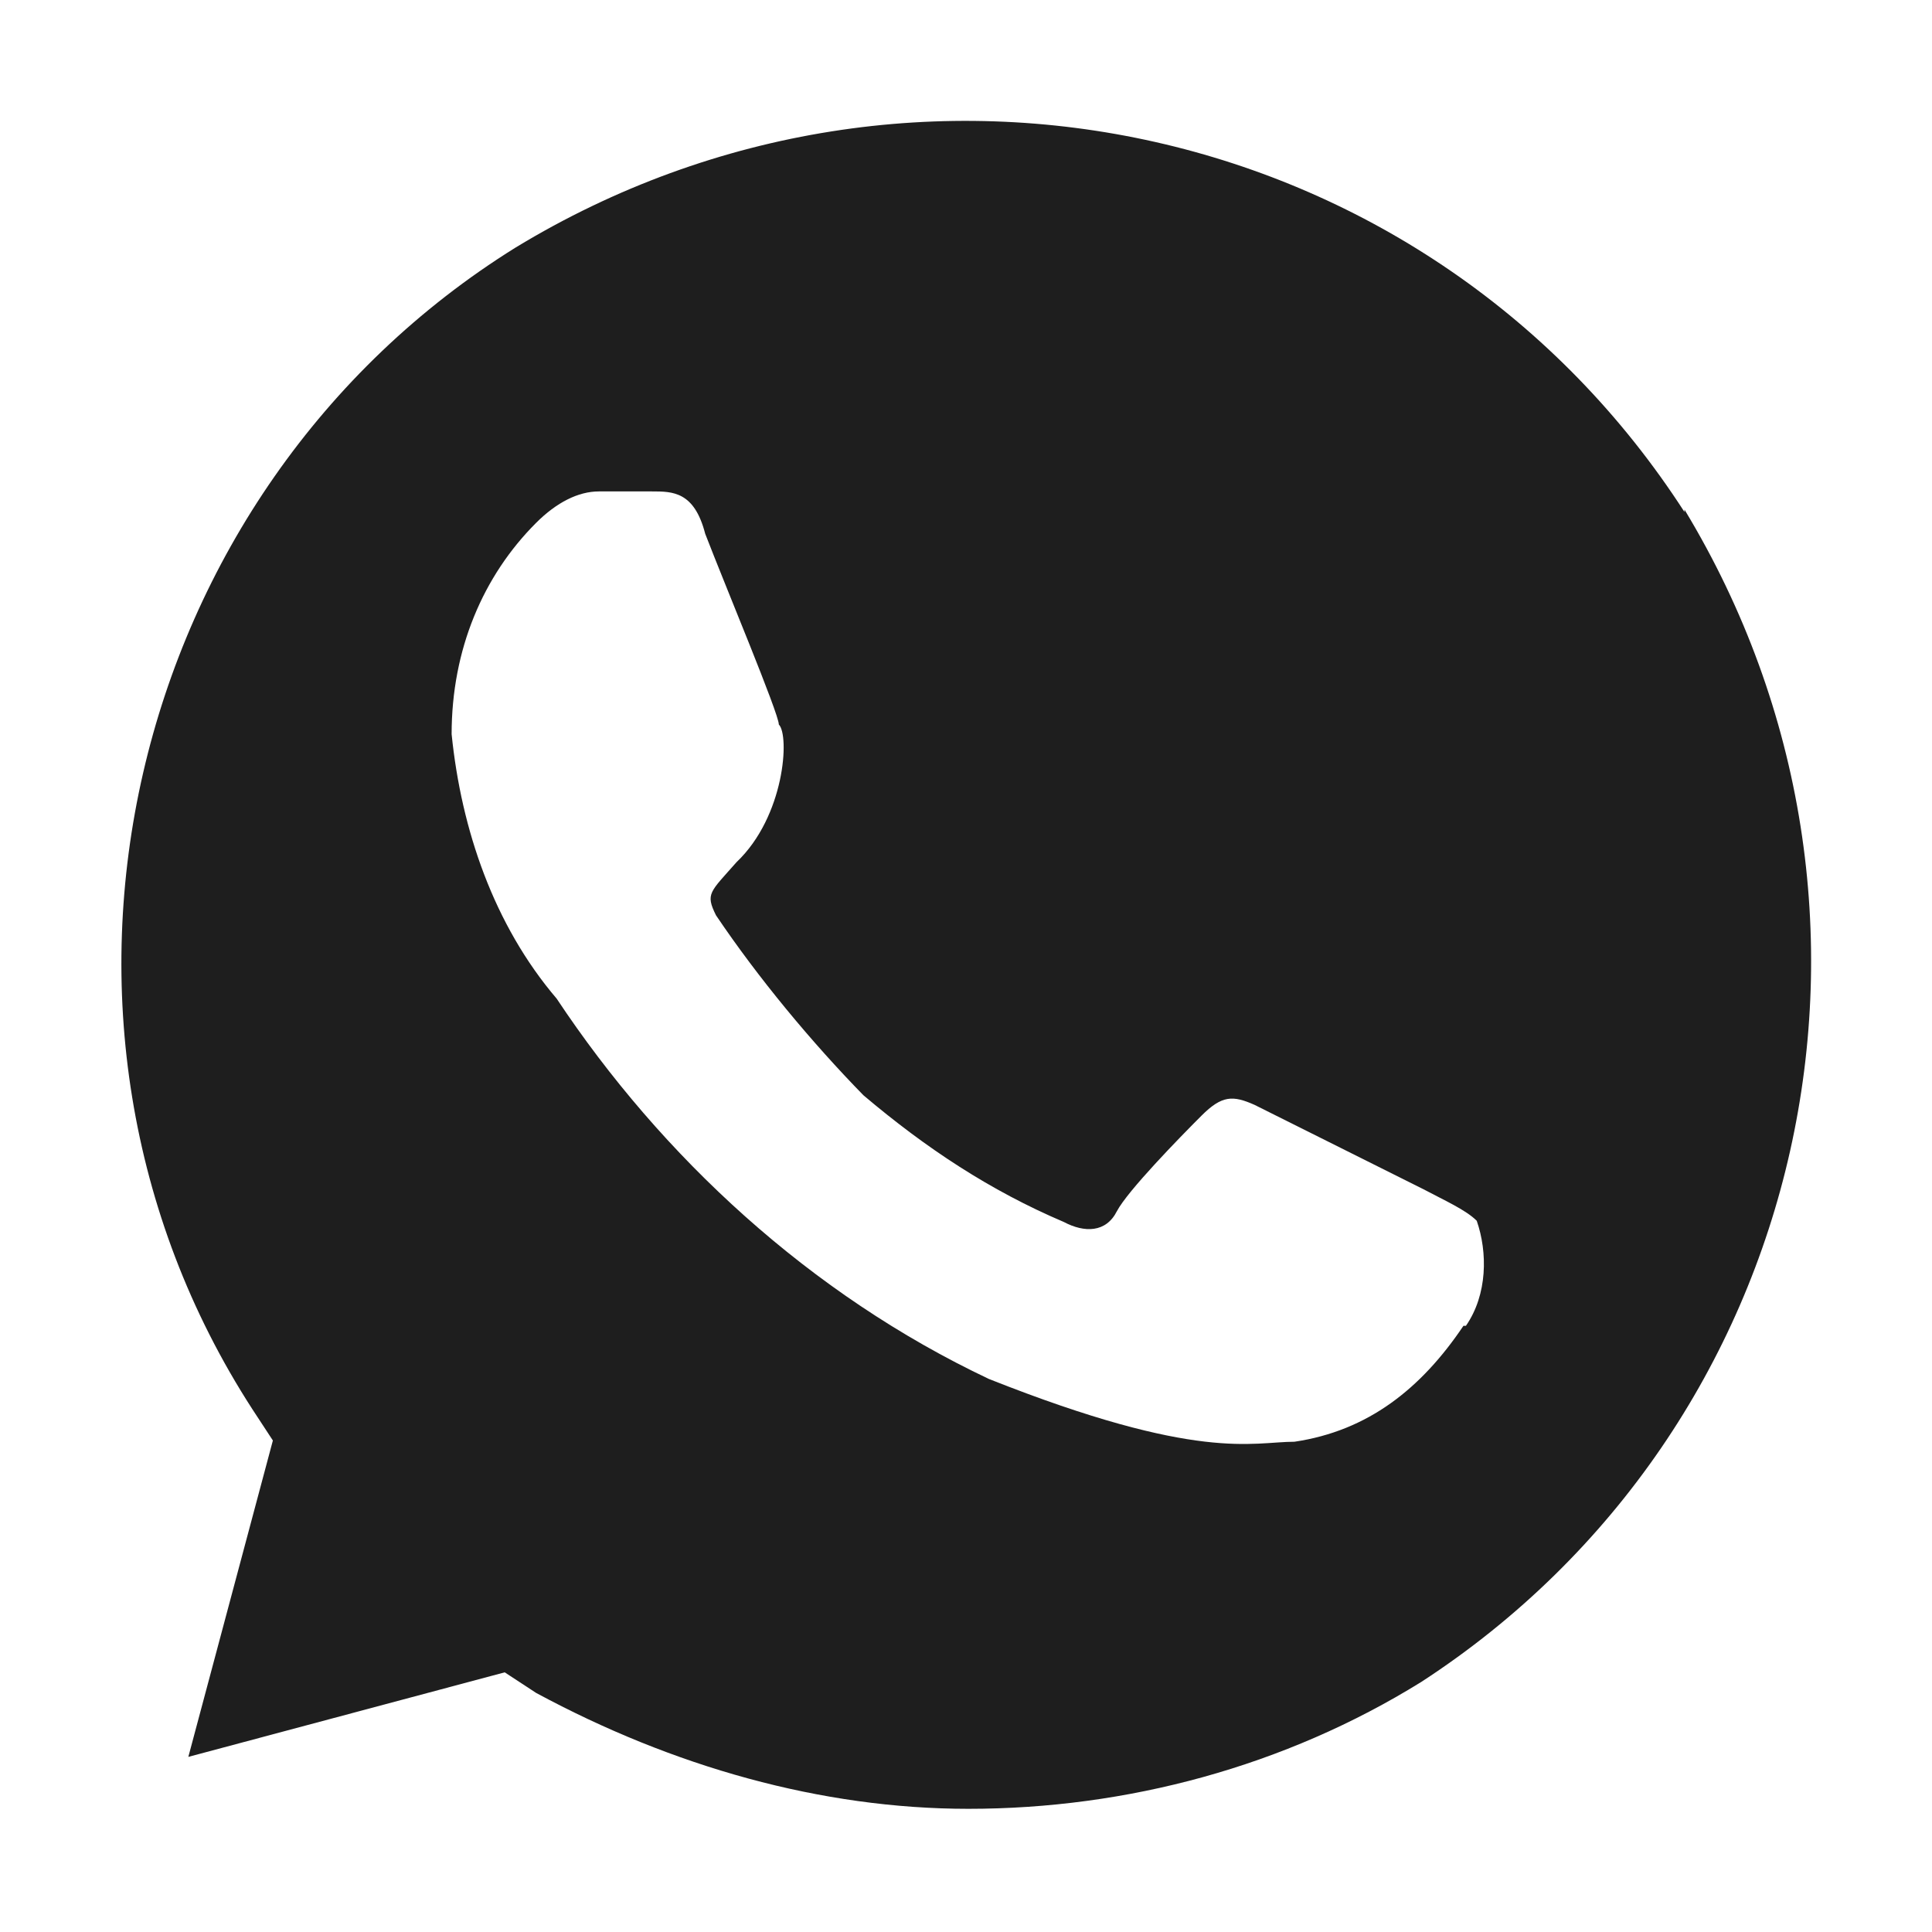
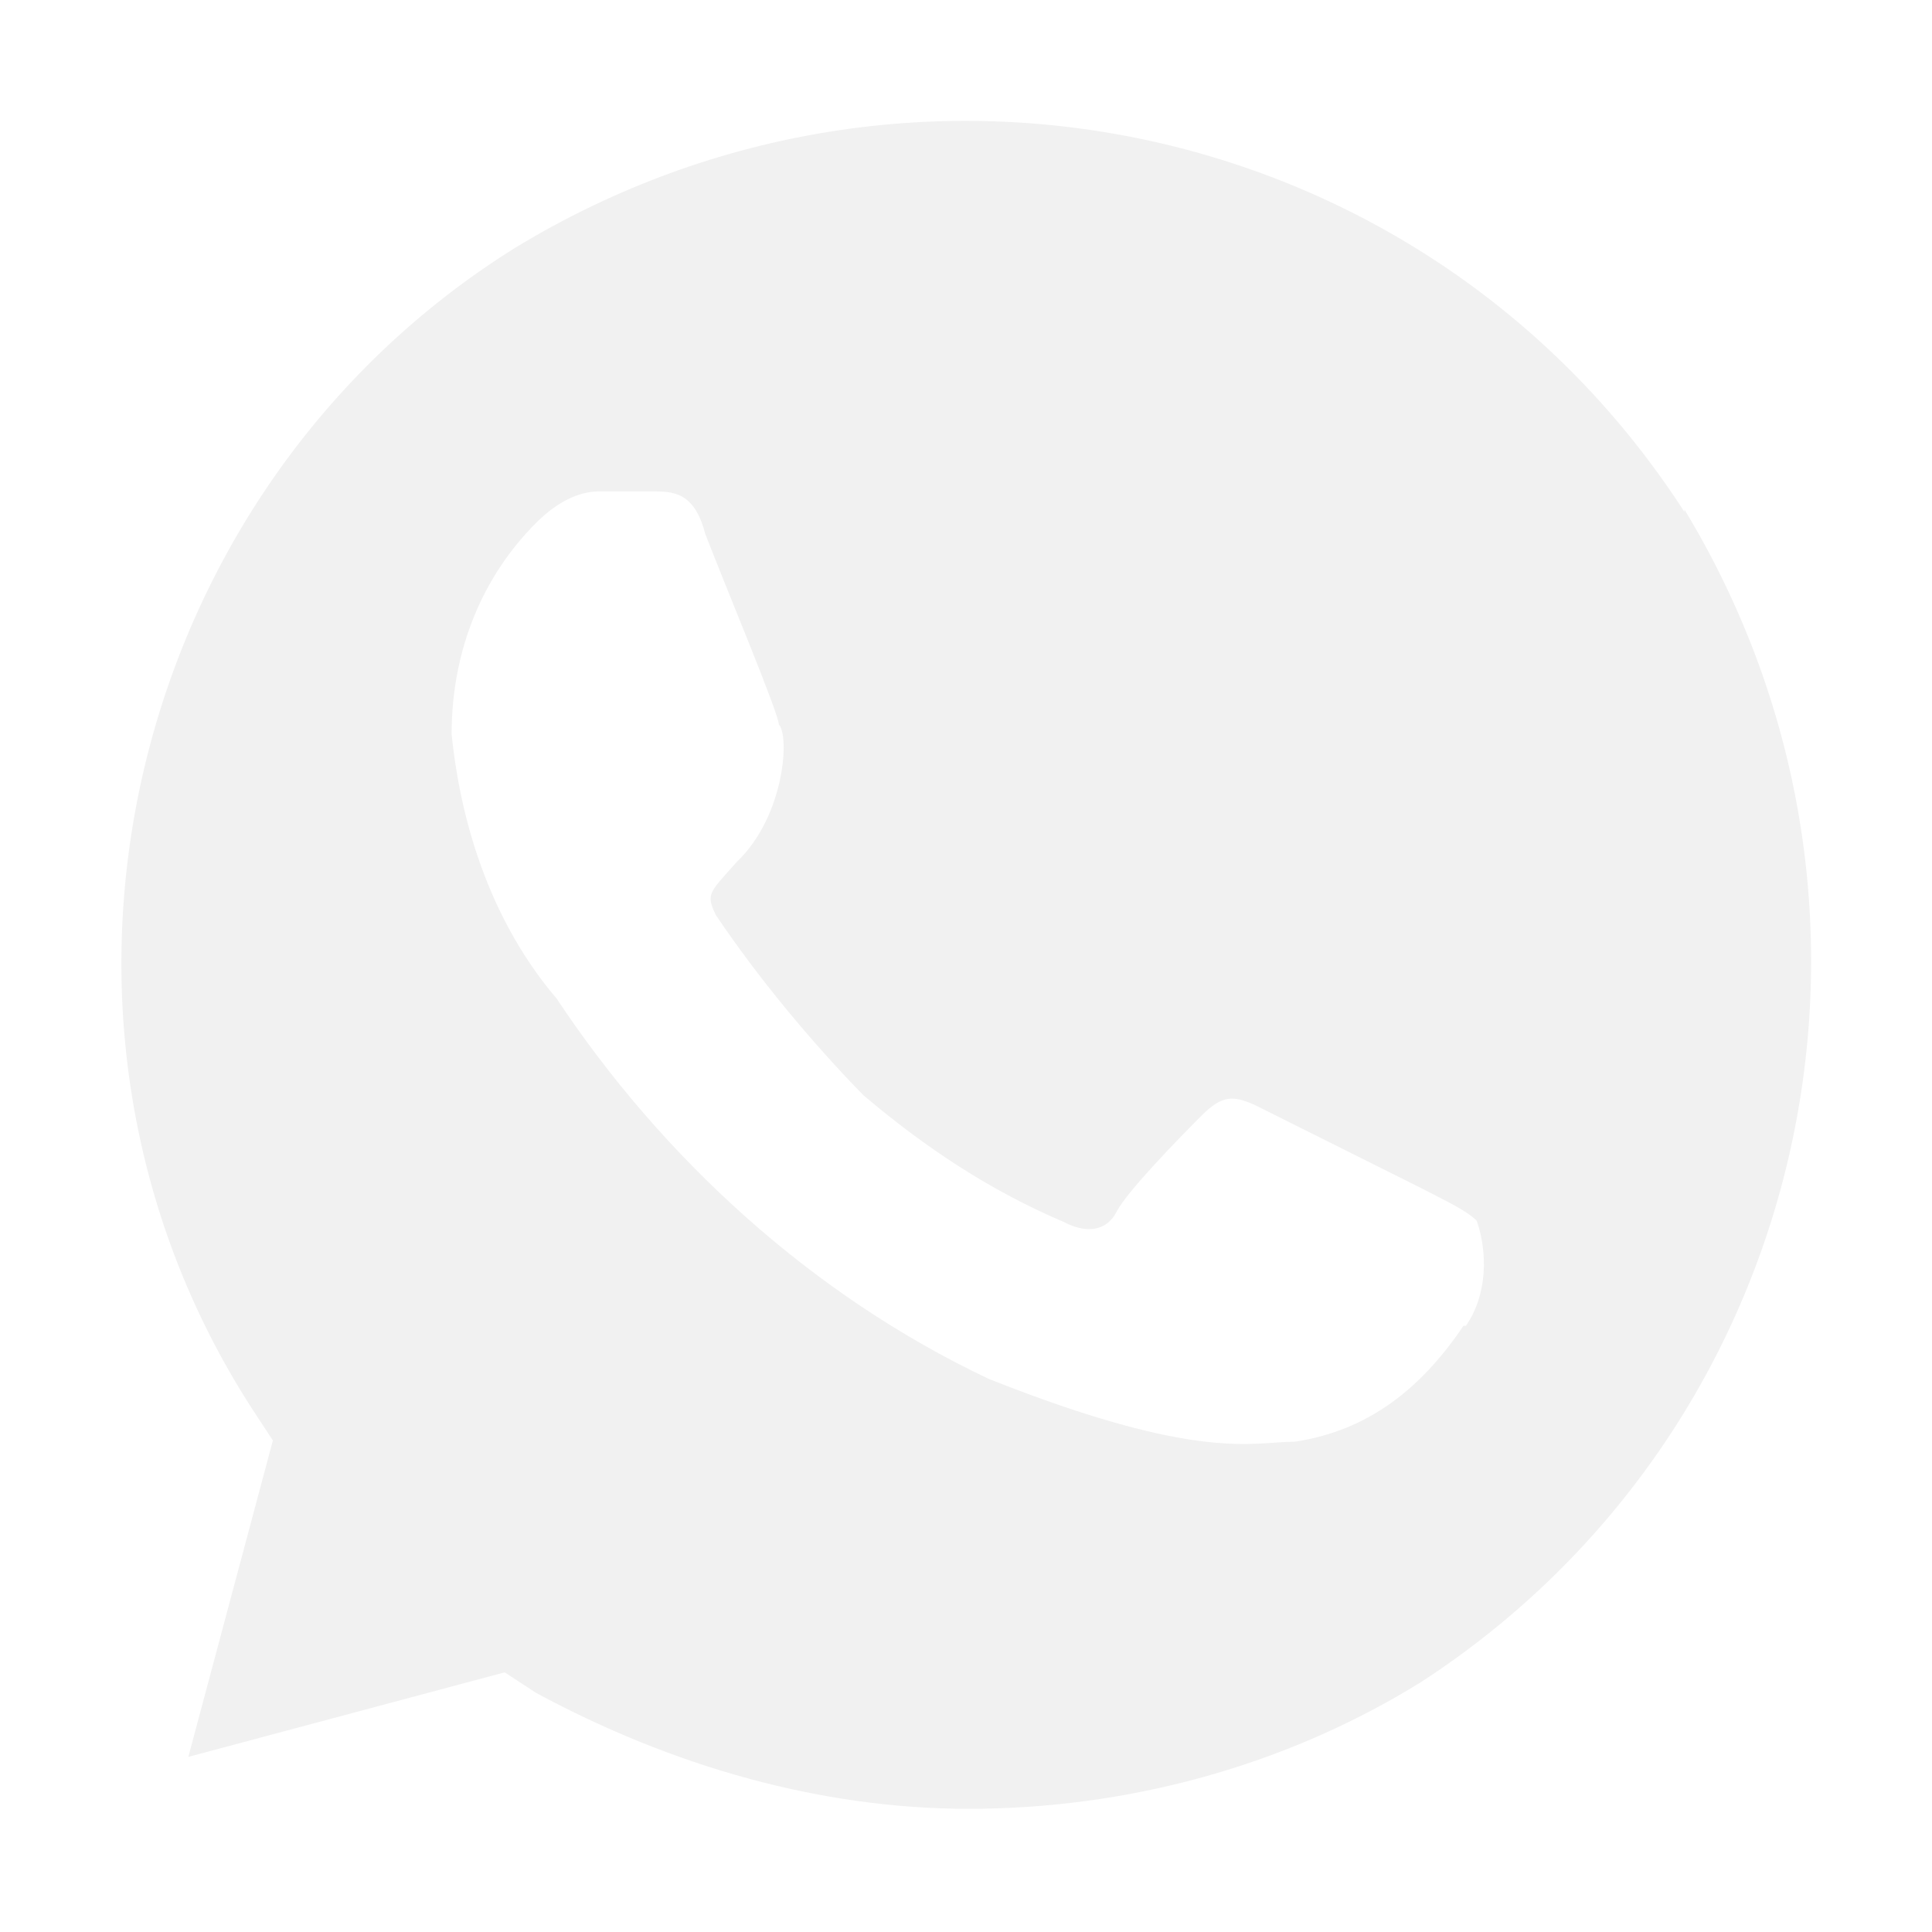
<svg xmlns="http://www.w3.org/2000/svg" width="25" height="25" viewBox="0 0 25 25" fill="none">
-   <path d="M21.797 6.625C18.531 1.562 11.844 0.062 6.672 3.203C1.625 6.344 -0 13.187 3.265 18.234L3.531 18.64L2.437 22.734L6.531 21.64L6.937 21.906C8.703 22.859 10.625 23.406 12.531 23.406C14.578 23.406 16.625 22.859 18.39 21.765C23.437 18.484 24.937 11.781 21.797 6.594V6.625ZM18.937 17.156C18.39 17.969 17.703 18.515 16.75 18.656C16.203 18.656 15.515 18.922 12.797 17.844C10.484 16.75 8.562 14.969 7.203 12.922C6.39 11.969 5.969 10.734 5.844 9.5C5.844 8.406 6.25 7.453 6.937 6.766C7.203 6.5 7.484 6.359 7.75 6.359H8.437C8.703 6.359 8.984 6.359 9.125 6.906C9.39 7.594 10.078 9.234 10.078 9.375C10.219 9.516 10.156 10.562 9.531 11.156C9.187 11.547 9.125 11.562 9.265 11.844C9.812 12.656 10.5 13.484 11.172 14.172C11.984 14.859 12.812 15.406 13.765 15.812C14.031 15.953 14.312 15.953 14.453 15.672C14.594 15.406 15.265 14.719 15.547 14.437C15.812 14.172 15.953 14.172 16.234 14.297L18.422 15.39C18.687 15.531 18.969 15.656 19.109 15.797C19.25 16.203 19.25 16.75 18.969 17.156H18.937Z" fill="#1E1E1E" />
+   <path d="M21.797 6.625C18.531 1.562 11.844 0.062 6.672 3.203C1.625 6.344 -0 13.187 3.265 18.234L3.531 18.64L2.437 22.734L6.531 21.64L6.937 21.906C8.703 22.859 10.625 23.406 12.531 23.406C14.578 23.406 16.625 22.859 18.39 21.765C23.437 18.484 24.937 11.781 21.797 6.594V6.625ZM18.937 17.156C18.39 17.969 17.703 18.515 16.75 18.656C16.203 18.656 15.515 18.922 12.797 17.844C10.484 16.75 8.562 14.969 7.203 12.922C6.39 11.969 5.969 10.734 5.844 9.5C5.844 8.406 6.25 7.453 6.937 6.766C7.203 6.5 7.484 6.359 7.75 6.359H8.437C8.703 6.359 8.984 6.359 9.125 6.906C9.39 7.594 10.078 9.234 10.078 9.375C10.219 9.516 10.156 10.562 9.531 11.156C9.187 11.547 9.125 11.562 9.265 11.844C9.812 12.656 10.5 13.484 11.172 14.172C11.984 14.859 12.812 15.406 13.765 15.812C14.031 15.953 14.312 15.953 14.453 15.672C14.594 15.406 15.265 14.719 15.547 14.437C15.812 14.172 15.953 14.172 16.234 14.297L18.422 15.39C18.687 15.531 18.969 15.656 19.109 15.797C19.25 16.203 19.25 16.75 18.969 17.156H18.937Z" fill="#F1F1F1" />
</svg>
